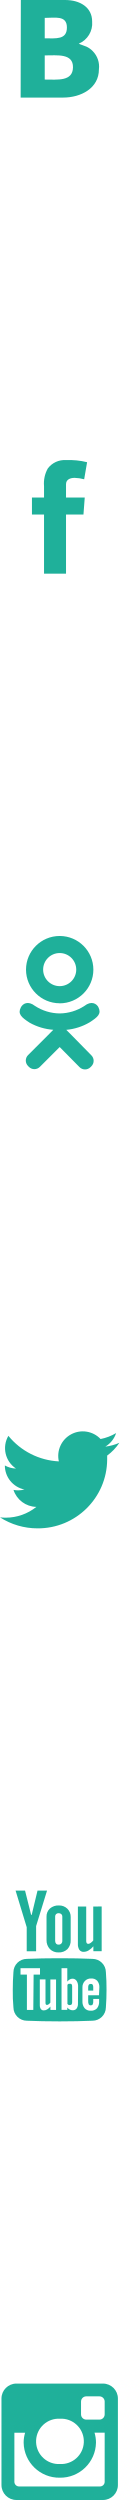
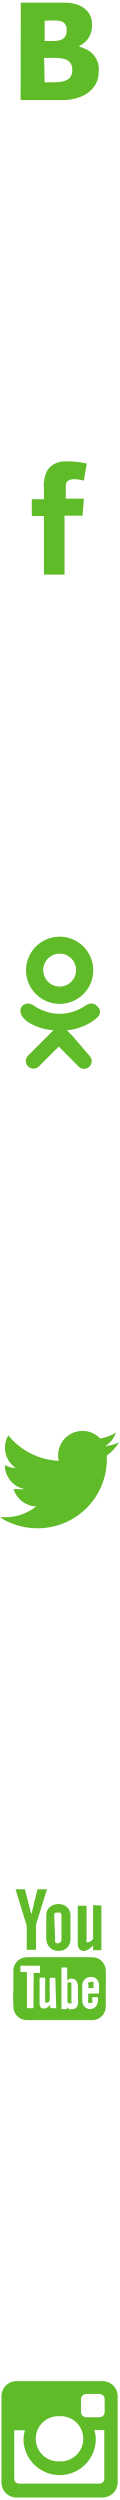
- <svg xmlns="http://www.w3.org/2000/svg" id="Layer_1" data-name="Layer 1" width="6.59" height="138.01" viewBox="0 0 18.68 391.22">
+ <svg xmlns="http://www.w3.org/2000/svg" id="Layer_1" data-name="Layer 1" width="2.32mm" height="48.69mm" viewBox="0 0 6.59 138.01">
  <defs>
-     <style>.cls-1{fill:#1fb09a;}</style>
+     <style>.cls-1{fill:#5fbb28;}</style>
  </defs>
-   <path class="cls-1" d="M18.68,225.78a7.71,7.71,0,0,1-2.2.6,3.84,3.84,0,0,0,1.69-2.12,7.67,7.67,0,0,1-2.43.93,3.84,3.84,0,0,0-6.53,3.5,10.88,10.88,0,0,1-7.9-4,3.83,3.83,0,0,0,1.19,5.12,3.81,3.81,0,0,1-1.74-.48h0a3.83,3.83,0,0,0,3.07,3.76,3.83,3.83,0,0,1-1,.13,3.9,3.9,0,0,1-.72-.07,3.84,3.84,0,0,0,3.58,2.66A7.68,7.68,0,0,1,.91,237.5a7.85,7.85,0,0,1-.91-.05,10.86,10.86,0,0,0,5.87,1.72,10.83,10.83,0,0,0,10.9-10.76s0-.09,0-.14v-.49A7.82,7.82,0,0,0,18.68,225.78Z" transform="translate(0 0)" />
-   <path class="cls-1" d="M5,77.86H6.89V76.07a4.77,4.77,0,0,1,.59-2.76A3.27,3.27,0,0,1,10.33,72a11.6,11.6,0,0,1,3.3.33L13.17,75a6.22,6.22,0,0,0-1.48-.22c-.72,0-1.36.26-1.36,1v2.08h2.93l-.2,2.66H10.33v9.25H6.89V80.52H5Z" transform="translate(0 0)" />
-   <polygon class="cls-1" points="7.36 295.86 5.87 295.86 4.96 299.65 4.87 299.65 3.92 295.86 2.44 295.86 2.44 295.86 4.18 301.59 4.18 305.35 5.65 305.35 5.65 301.41 7.36 295.86 7.36 295.86" />
-   <path class="cls-1" d="M7.8,305a1.81,1.81,0,0,0,1.36.53h0a1.87,1.87,0,0,0,1.39-.51,1.92,1.92,0,0,0,.51-1.41V300a1.76,1.76,0,0,0-.52-1.31,1.81,1.81,0,0,0-1.32-.51,2,2,0,0,0-1.41.48,1.67,1.67,0,0,0-.53,1.29v3.63A2,2,0,0,0,7.8,305Zm.83-5.1h0a.49.49,0,0,1,.15-.37.54.54,0,0,1,.39-.14.6.6,0,0,1,.42.14.47.47,0,0,1,.16.37v3.81a.61.61,0,0,1-.16.44.55.55,0,0,1-.42.16.5.5,0,0,1-.4-.16.65.65,0,0,1-.14-.45Z" transform="translate(0 0)" />
-   <path class="cls-1" d="M14.59,298.35v5.31a1.87,1.87,0,0,1-.4.38.71.71,0,0,1-.36.15.3.3,0,0,1-.26-.11.62.62,0,0,1-.08-.36v-5.37h-1.3v5.85a1.58,1.58,0,0,0,.23.93.79.79,0,0,0,.68.31,1.52,1.52,0,0,0,.76-.22,2.85,2.85,0,0,0,.75-.65v.77h1.3v-7Z" transform="translate(0 0)" />
-   <path class="cls-1" d="M10.92,310.44a.43.43,0,0,0-.19,0,.71.71,0,0,0-.18.15v3a.77.77,0,0,0,.21.17.44.44,0,0,0,.21,0,.29.29,0,0,0,.24-.1.55.55,0,0,0,.08-.33v-2.47a.61.61,0,0,0-.1-.37A.33.33,0,0,0,10.92,310.44Z" transform="translate(0 0)" />
-   <path class="cls-1" d="M14.19,310.46a.35.35,0,0,0-.3.13.76.76,0,0,0-.09.43v.49h.79V311a.76.76,0,0,0-.09-.43A.34.34,0,0,0,14.19,310.46Z" transform="translate(0 0)" />
-   <path class="cls-1" d="M16.57,308.63a2.11,2.11,0,0,0-2.12-2.09q-2.38-.1-4.86-.1H9.08q-2.48,0-4.86.1a2.11,2.11,0,0,0-2.12,2.09c-.07.92-.1,1.83-.1,2.75a25.28,25.28,0,0,0,.1,2.75,2.11,2.11,0,0,0,2.12,2.09q2.39.1,4.88.1h.47q2.49,0,4.88-.1a2.11,2.11,0,0,0,2.12-2.09c.07-.92.1-1.83.1-2.75S16.65,309.55,16.57,308.63Zm-11.36,5.9h-1V309h-1v-1H6.26v1h-1Zm3.56,0H7.89V314a1.94,1.94,0,0,1-.51.45,1,1,0,0,1-.52.15.54.54,0,0,1-.47-.21,1.08,1.08,0,0,1-.16-.64v-4h.89v3.67a.42.42,0,0,0,.06.25.21.21,0,0,0,.18.08.49.49,0,0,0,.25-.1,1.29,1.29,0,0,0,.27-.26v-3.63h.89Zm3.43-1a1.26,1.26,0,0,1-.21.78.72.72,0,0,1-.61.27,1,1,0,0,1-.47-.11,1.18,1.18,0,0,1-.38-.32v.37h-.9V308h.9v2.09a1.37,1.37,0,0,1,.38-.33.82.82,0,0,1,.41-.12A.75.75,0,0,1,12,310a1.5,1.5,0,0,1,.22.89Zm3.29-1.29H13.8v.9a1.1,1.1,0,0,0,.09.53.33.33,0,0,0,.3.14.36.36,0,0,0,.31-.12,1.09,1.09,0,0,0,.09-.55v-.33h.92v.36a1.61,1.61,0,0,1-.33,1.11,1.27,1.27,0,0,1-1,.37,1.19,1.19,0,0,1-.94-.39,1.61,1.61,0,0,1-.34-1.09V311a1.4,1.4,0,0,1,.38-1,1.29,1.29,0,0,1,1-.39,1.2,1.2,0,0,1,.94.36,1.5,1.5,0,0,1,.33,1Z" transform="translate(0 0)" />
-   <path class="cls-1" d="M15.42,157.65c-.3-.6-1.12-1.09-2.22-.23a7.19,7.19,0,0,1-3.86,1.17,7.19,7.19,0,0,1-3.86-1.17c-1.1-.86-1.92-.37-2.22.23-.52,1,.07,1.55,1.39,2.4a8.87,8.87,0,0,0,3.69,1.1L7.5,162l-3.11,3.11a1.21,1.21,0,0,0,0,1.71l.14.14a1.21,1.21,0,0,0,.85.35h0a1.21,1.21,0,0,0,.85-.35l3.11-3.11L12.45,167a1.21,1.21,0,0,0,1.71,0l.14-.14a1.21,1.21,0,0,0,0-1.71L11.21,162l-.84-.84A8.81,8.81,0,0,0,14,160c1.32-.85,1.91-1.35,1.39-2.4Zm-6.08-8.51a2.59,2.59,0,1,1-2.59,2.59h0A2.59,2.59,0,0,1,9.34,149.14Zm0,7.87a5.27,5.27,0,1,0-5.27-5.27A5.27,5.27,0,0,0,9.34,157Z" transform="translate(0 0)" />
-   <path class="cls-1" d="M3.26,0H10.2c2.28,0,4.23,1.12,4.22,3.38a3.43,3.43,0,0,1-2.09,3.45c.12.1.93.34,1.2.47a3.27,3.27,0,0,1,1,.72,3.44,3.44,0,0,1,.95,2.82c0,3-2.85,4.43-5.6,4.43H3.23ZM7,4V6c1.79,0,3.47.24,3.47-1.7S8.6,2.8,7,2.8Zm0,8.45c2,0,4.38.32,4.42-1.9S9,8.67,7,8.67v3.78Z" transform="translate(0 0)" />
-   <path class="cls-1" d="M2.57,373H16.11a2.34,2.34,0,0,1,2.34,2.34v13.54a2.34,2.34,0,0,1-2.34,2.34H2.57a2.34,2.34,0,0,1-2.34-2.34V375.34A2.34,2.34,0,0,1,2.57,373Zm10.93,2h0a.82.82,0,0,0-.82.82h0v2a.82.82,0,0,0,.82.82h2.06a.82.82,0,0,0,.82-.82h0v-2a.82.82,0,0,0-.82-.82H13.5Zm2.89,5.68h-1.6a5.32,5.32,0,0,1,.23,1.56,5.58,5.58,0,0,1-5.66,5.49,5.57,5.57,0,0,1-5.66-5.48h0a5.29,5.29,0,0,1,.23-1.56H2.25v7.69a.73.73,0,0,0,.73.72H15.66a.73.73,0,0,0,.72-.72v-7.69Zm-7-2.18h0A3.55,3.55,0,0,0,9,385.59h.38a3.55,3.55,0,0,0,.38-7.09Z" transform="translate(0 0)" />
+   <path class="cls-1" d="M6.59,79.65a2.72,2.72,0,0,1-.78.21,1.35,1.35,0,0,0,.6-.75,2.71,2.71,0,0,1-.86.33,1.35,1.35,0,0,0-2.3,1.23A3.84,3.84,0,0,1,.46,79.26a1.35,1.35,0,0,0,.42,1.81,1.34,1.34,0,0,1-.61-.17h0a1.35,1.35,0,0,0,1.08,1.33,1.35,1.35,0,0,1-.35,0l-.25,0A1.35,1.35,0,0,0,2,83.19a2.71,2.71,0,0,1-1.69.6l-.32,0a3.83,3.83,0,0,0,2.07.61,3.82,3.82,0,0,0,3.85-3.8h0v-.22A2.76,2.76,0,0,0,6.59,79.65Z" transform="translate(0 0)" />
+   <path class="cls-1" d="M1.76,27.47h.67v-.63a1.68,1.68,0,0,1,.21-1,1.15,1.15,0,0,1,1-.46,4.09,4.09,0,0,1,1.16.12l-.16.94a2.19,2.19,0,0,0-.52-.08c-.25,0-.48.09-.48.35v.73h1l-.07.94h-1v3.26H2.43V28.4H1.76Z" transform="translate(0 0)" />
+   <polygon class="cls-1" points="2.6 104.37 2.07 104.37 1.75 105.71 1.72 105.71 1.38 104.37 0.86 104.37 0.86 104.37 1.48 106.39 1.48 107.72 1.99 107.72 1.99 106.33 2.6 104.37 2.6 104.37" />
+   <path class="cls-1" d="M2.75,107.59a.64.64,0,0,0,.48.19h0a.66.66,0,0,0,.49-.18.68.68,0,0,0,.18-.5v-1.27a.62.62,0,0,0-.18-.46.64.64,0,0,0-.47-.18.71.71,0,0,0-.5.17.59.59,0,0,0-.19.46v1.28A.71.71,0,0,0,2.75,107.59ZM3,105.8H3a.17.17,0,0,1,.05-.13.19.19,0,0,1,.14,0,.21.21,0,0,1,.15,0,.17.17,0,0,1,.06.13v1.34a.22.22,0,0,1-.06.16.19.19,0,0,1-.15.06.18.18,0,0,1-.14-.06.23.23,0,0,1,0-.16Z" transform="translate(0 0)" />
+   <path class="cls-1" d="M5.15,105.25v1.87a.66.66,0,0,1-.14.13.25.25,0,0,1-.13.05.11.11,0,0,1-.09,0,.22.22,0,0,1,0-.13v-1.89H4.3v2.06a.56.56,0,0,0,.08.33.28.28,0,0,0,.24.11.54.54,0,0,0,.27-.08,1,1,0,0,0,.26-.23v.27h.46v-2.47Z" transform="translate(0 0)" />
+   <path class="cls-1" d="M3.85,109.51H3.79l-.06.05v1.06l.07.06h.07a.1.1,0,0,0,.08,0,.19.19,0,0,0,0-.12v-.87a.22.22,0,0,0,0-.13A.12.12,0,0,0,3.85,109.51Z" transform="translate(0 0)" />
+   <path class="cls-1" d="M5,109.52a.12.12,0,0,0-.11,0,.27.27,0,0,0,0,.15v.17h.28v-.18a.27.27,0,0,0,0-.15A.12.12,0,0,0,5,109.52Z" transform="translate(0 0)" />
+   <path class="cls-1" d="M5.85,108.87a.74.74,0,0,0-.75-.74q-.84,0-1.71,0H3.2q-.87,0-1.71,0a.74.74,0,0,0-.75.74c0,.32,0,.65,0,1a8.92,8.92,0,0,0,0,1,.74.74,0,0,0,.75.74q.84,0,1.72,0h.17q.88,0,1.72,0a.74.74,0,0,0,.75-.74c0-.32,0-.65,0-1S5.87,109.2,5.85,108.87Zm-4,2.08H1.49v-2H1.13v-.35H2.21V109H1.86Zm1.26,0H2.78v-.19a.68.68,0,0,1-.18.16.35.35,0,0,1-.18.05.19.19,0,0,1-.17-.07.38.38,0,0,1-.06-.23v-1.41h.31v1.29a.15.15,0,0,0,0,.09.07.07,0,0,0,.06,0l.09,0,.1-.09v-1.28h.31Zm1.21-.35a.44.44,0,0,1-.07.28A.25.25,0,0,1,4,111a.35.35,0,0,1-.17,0,.42.42,0,0,1-.13-.11V111H3.4v-2.3h.32v.74a.48.48,0,0,1,.13-.12.29.29,0,0,1,.14,0,.26.26,0,0,1,.24.13.53.53,0,0,1,.08.31Zm1.16-.46h-.6v.32a.39.39,0,0,0,0,.19.12.12,0,0,0,.11,0,.13.13,0,0,0,.11,0,.38.38,0,0,0,0-.19v-.12h.32v.13a.57.57,0,0,1-.12.39A.45.45,0,0,1,5,111a.42.42,0,0,1-.33-.14.57.57,0,0,1-.12-.38v-.77a.49.49,0,0,1,.13-.35.46.46,0,0,1,.35-.14.42.42,0,0,1,.33.13.53.53,0,0,1,.12.35Z" transform="translate(0 0)" />
+   <path class="cls-1" d="M5.44,55.61c-.11-.21-.4-.38-.78-.08a2.54,2.54,0,0,1-1.36.41,2.54,2.54,0,0,1-1.36-.41c-.39-.3-.68-.13-.78.08s0,.55.49.85a3.13,3.13,0,0,0,1.3.39l-.3.3-1.1,1.1a.43.43,0,0,0,0,.6l0,0a.43.43,0,0,0,.3.12h0a.43.43,0,0,0,.3-.12l1.1-1.1,1.1,1.11a.43.43,0,0,0,.6,0l0,0a.43.43,0,0,0,0-.6L4,57.15l-.3-.3a3.11,3.11,0,0,0,1.28-.41c.47-.3.67-.48.49-.85Zm-2.14-3a.91.91,0,1,1-.91.91h0A.91.91,0,0,1,3.3,52.61Zm0,2.78a1.86,1.86,0,1,0-1.86-1.86A1.86,1.86,0,0,0,3.3,55.39Z" transform="translate(0 0)" />
+   <path class="cls-1" d="M1.15,0H3.6c.8,0,1.49.4,1.49,1.19a1.21,1.21,0,0,1-.74,1.22s.33.12.42.17a1.15,1.15,0,0,1,.35.25,1.21,1.21,0,0,1,.34,1c0,1.06-1,1.56-2,1.56H1.14ZM2.47,1.41v.71c.63,0,1.22.08,1.22-.6S3,1,2.47,1Zm0,3C3.18,4.39,4,4.5,4,3.72s-.85-.66-1.56-.66Z" transform="translate(0 0)" />
+   <path class="cls-1" d="M.91,131.58H5.68a.83.83,0,0,1,.83.83v4.78a.83.83,0,0,1-.83.83H.91a.83.83,0,0,1-.83-.83v-4.78A.83.83,0,0,1,.91,131.58Zm3.86.71h0a.29.29,0,0,0-.29.29h0v.71a.29.29,0,0,0,.29.29h.73a.29.29,0,0,0,.29-.29h0v-.71a.29.29,0,0,0-.29-.29H4.76Zm1,2H5.22a1.88,1.88,0,0,1,.08.55,2,2,0,0,1-2,1.94,2,2,0,0,1-2-1.93h0a1.87,1.87,0,0,1,.08-.55H.79V137a.26.26,0,0,0,.26.25H5.52a.26.26,0,0,0,.25-.25V134.3Zm-2.47-.77h0a1.25,1.25,0,0,0-.14,2.5h.13a1.25,1.25,0,0,0,.13-2.5Z" transform="translate(0 0)" />
</svg>
